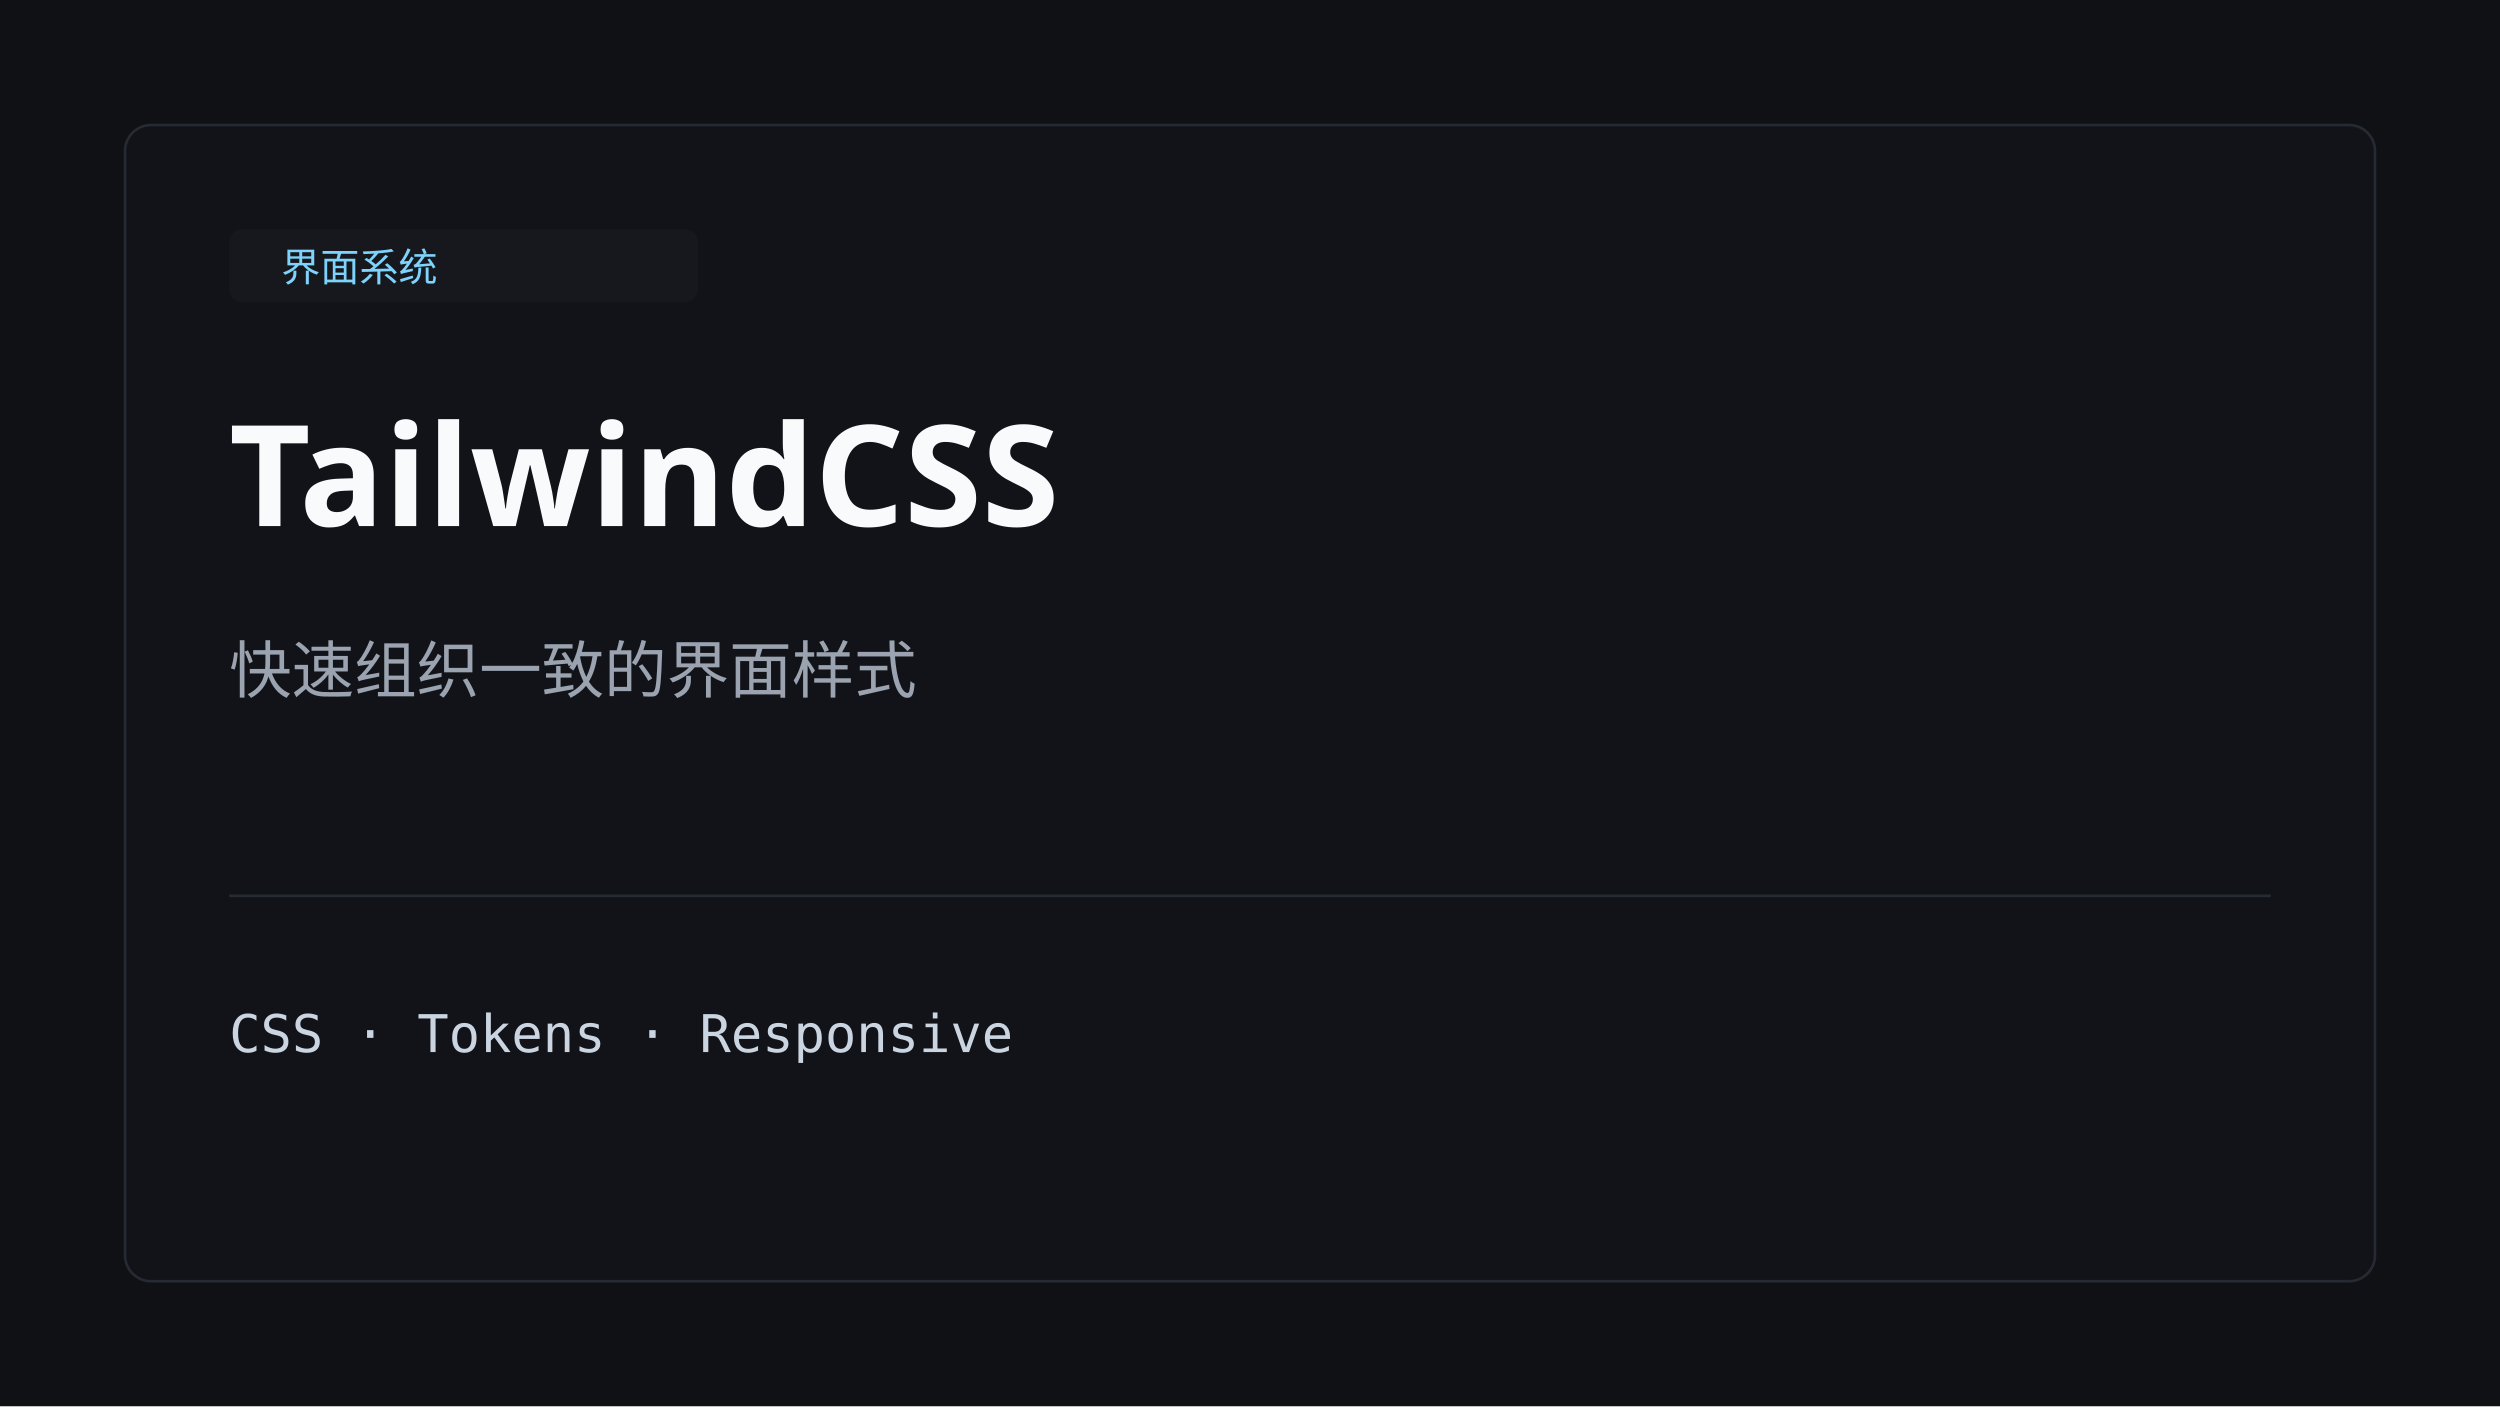
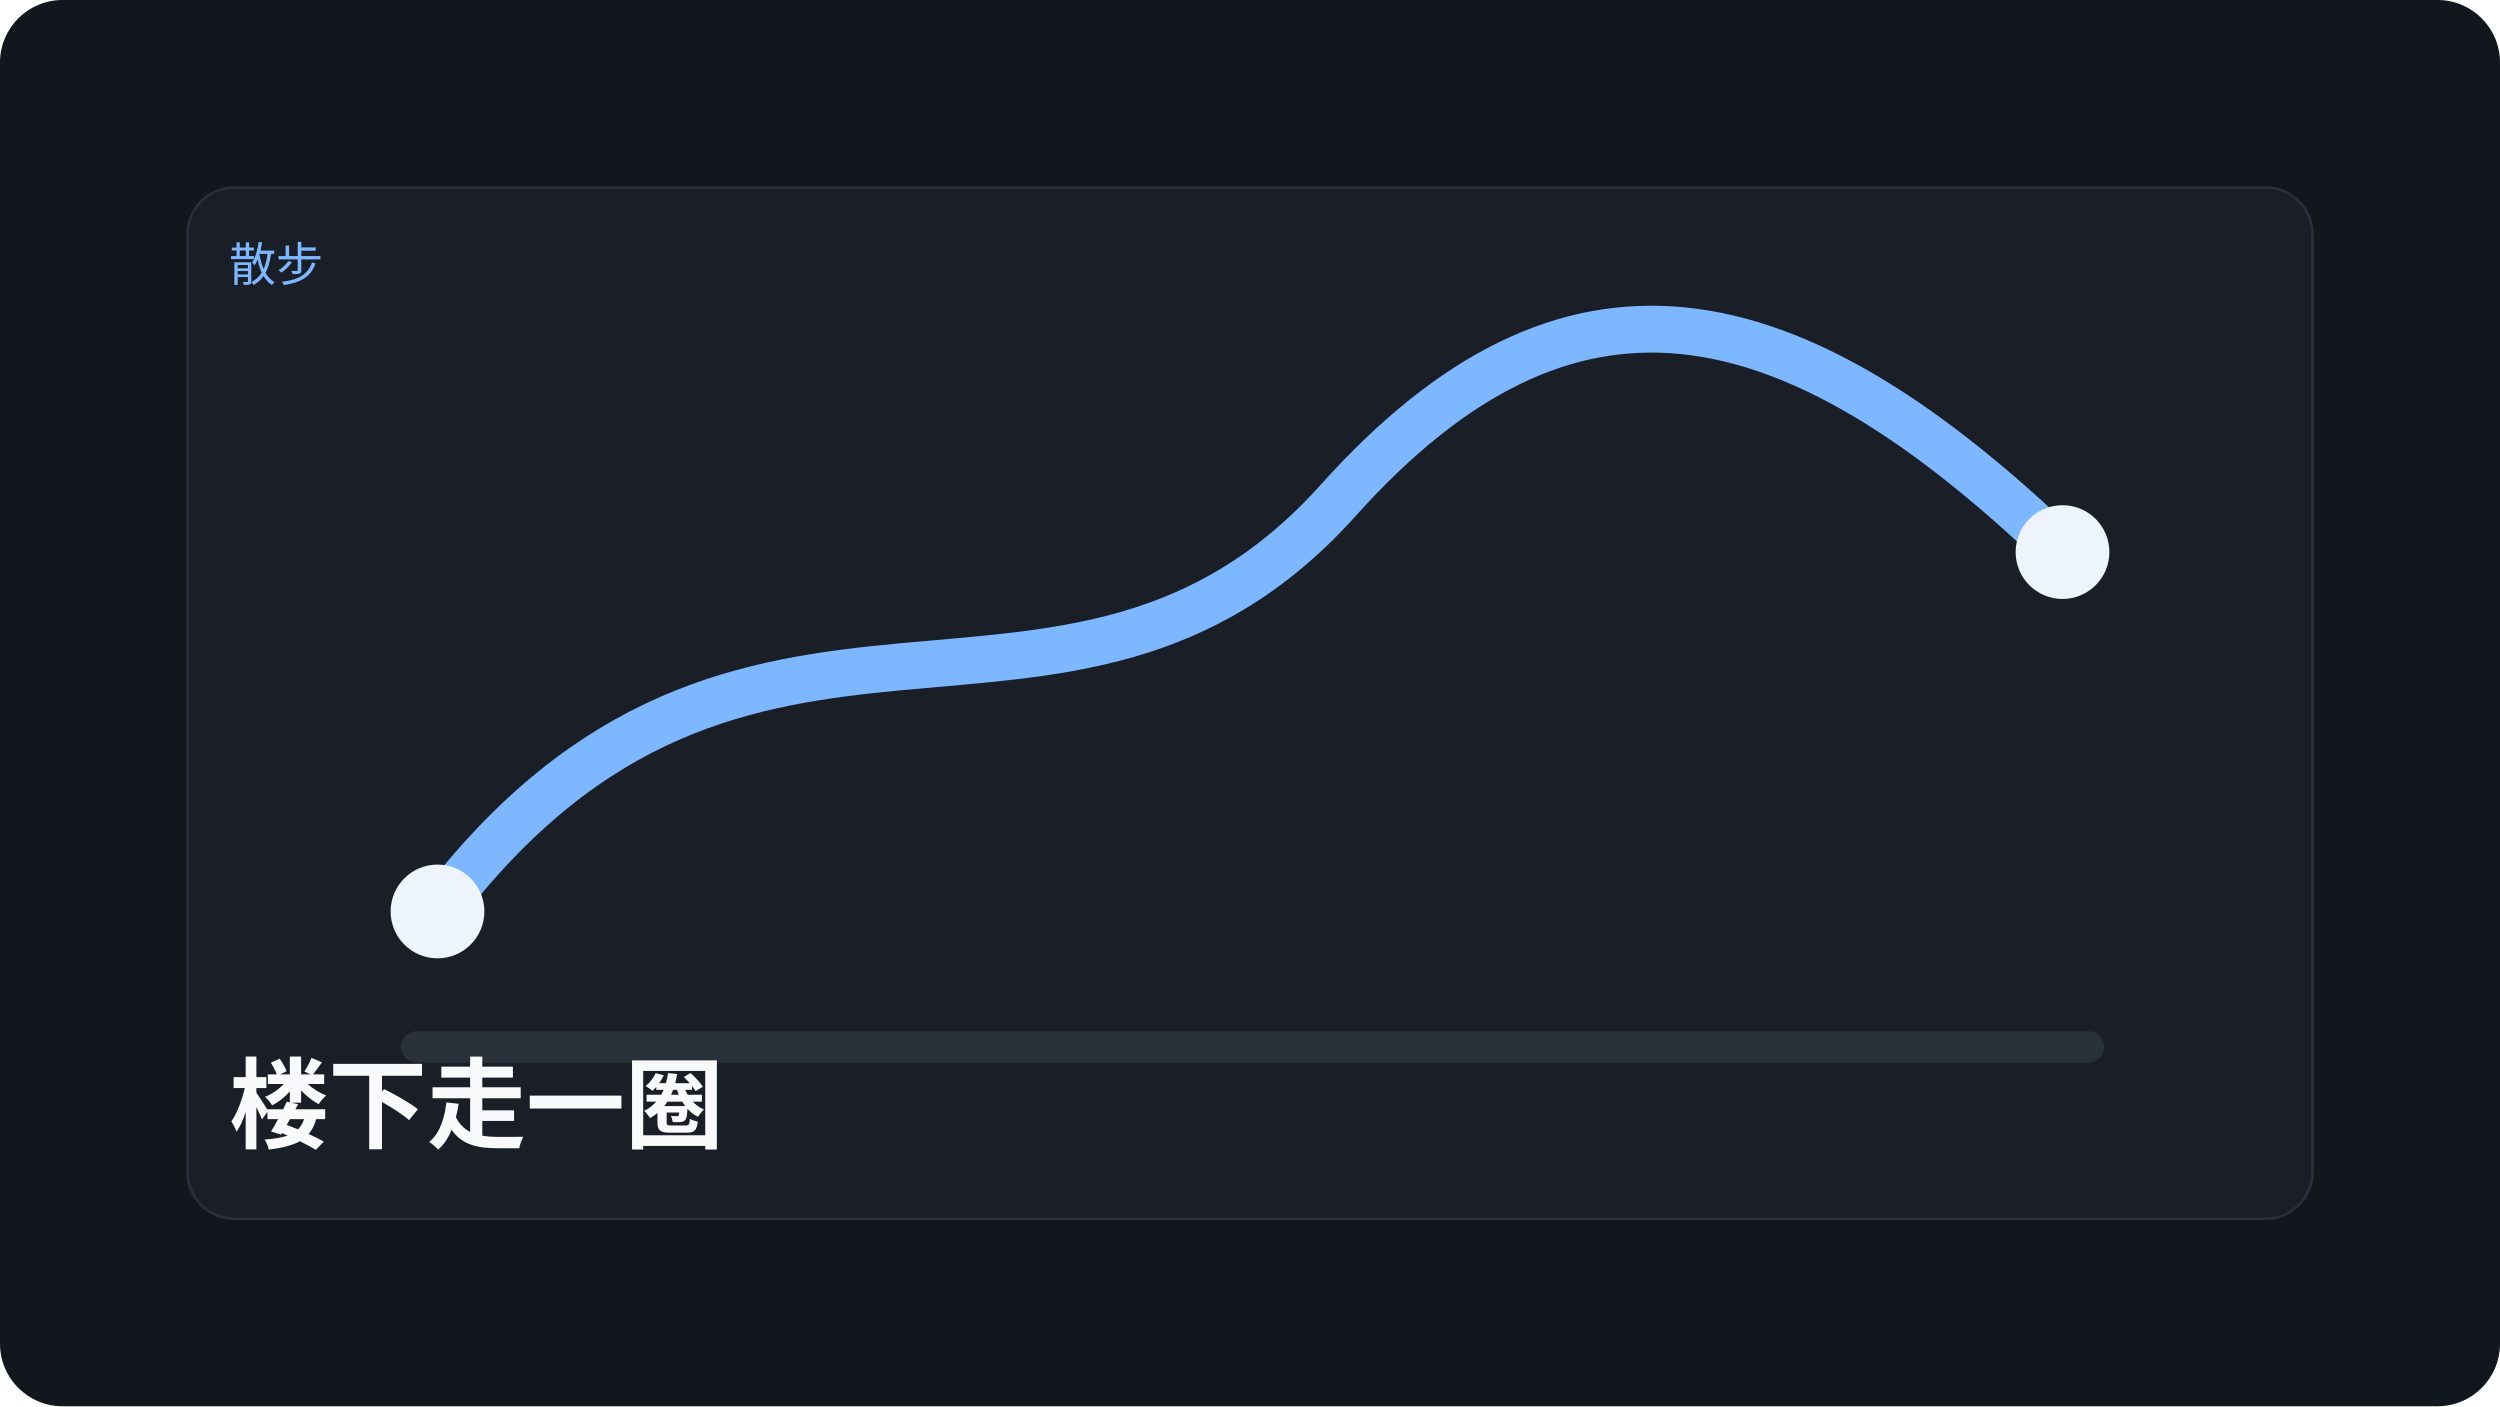
<svg xmlns="http://www.w3.org/2000/svg" width="960" height="540" viewBox="0 0 960 540" role="img" aria-labelledby="title desc">
-   <rect width="960" height="540" fill="#0f1115" />
-   <rect x="48" y="48" width="864" height="444" rx="10" fill="#111318" stroke="#252a33" />
-   <rect x="88" y="88" width="180" height="28" rx="5" fill="#16181d" />
-   <text x="108" y="108" fill="#7dd3fc" font-family="MiSans, Noto Sans SC, Microsoft YaHei, sans-serif" font-size="15">界面系统</text>
-   <text x="88" y="202" fill="#f8fafc" font-family="MiSans, Noto Sans SC, Microsoft YaHei, sans-serif" font-size="54" font-weight="700">TailwindCSS</text>
-   <text x="88" y="266" fill="#9aa3af" font-family="MiSans, Noto Sans SC, Microsoft YaHei, sans-serif" font-size="24">快速组织一致的界面样式</text>
-   <path d="M88 344h784" stroke="#252a33" />
-   <text x="88" y="404" fill="#cbd5e1" font-family="JetBrains Mono, Consolas, monospace" font-size="20">CSS · Tokens · Responsive</text>
+   <rect width="960" height="540" rx="24" fill="#12161d" />
+   <rect x="72" y="72" width="816" height="396" rx="18" fill="#191e27" stroke="#2a303a" />
+   <path d="M168 350c118-156 242-42 346-158 88-98 172-82 278 20" fill="none" stroke="#7db7ff" stroke-width="18" stroke-linecap="round" />
+   <circle cx="168" cy="350" r="18" fill="#eef4fb" />
+   <circle cx="792" cy="212" r="18" fill="#eef4fb" />
+   <path d="M160 402h642" stroke="#2a303a" stroke-width="12" stroke-linecap="round" />
+   <text x="88" y="108" fill="#7db7ff" font-family="MiSans, Noto Sans SC, Microsoft YaHei, sans-serif" font-size="18">散步</text>
+   <text x="88" y="438" fill="#f8fafc" font-family="MiSans, Noto Sans SC, Microsoft YaHei, sans-serif" font-size="38" font-weight="700">楼下走一圈</text>
</svg>
